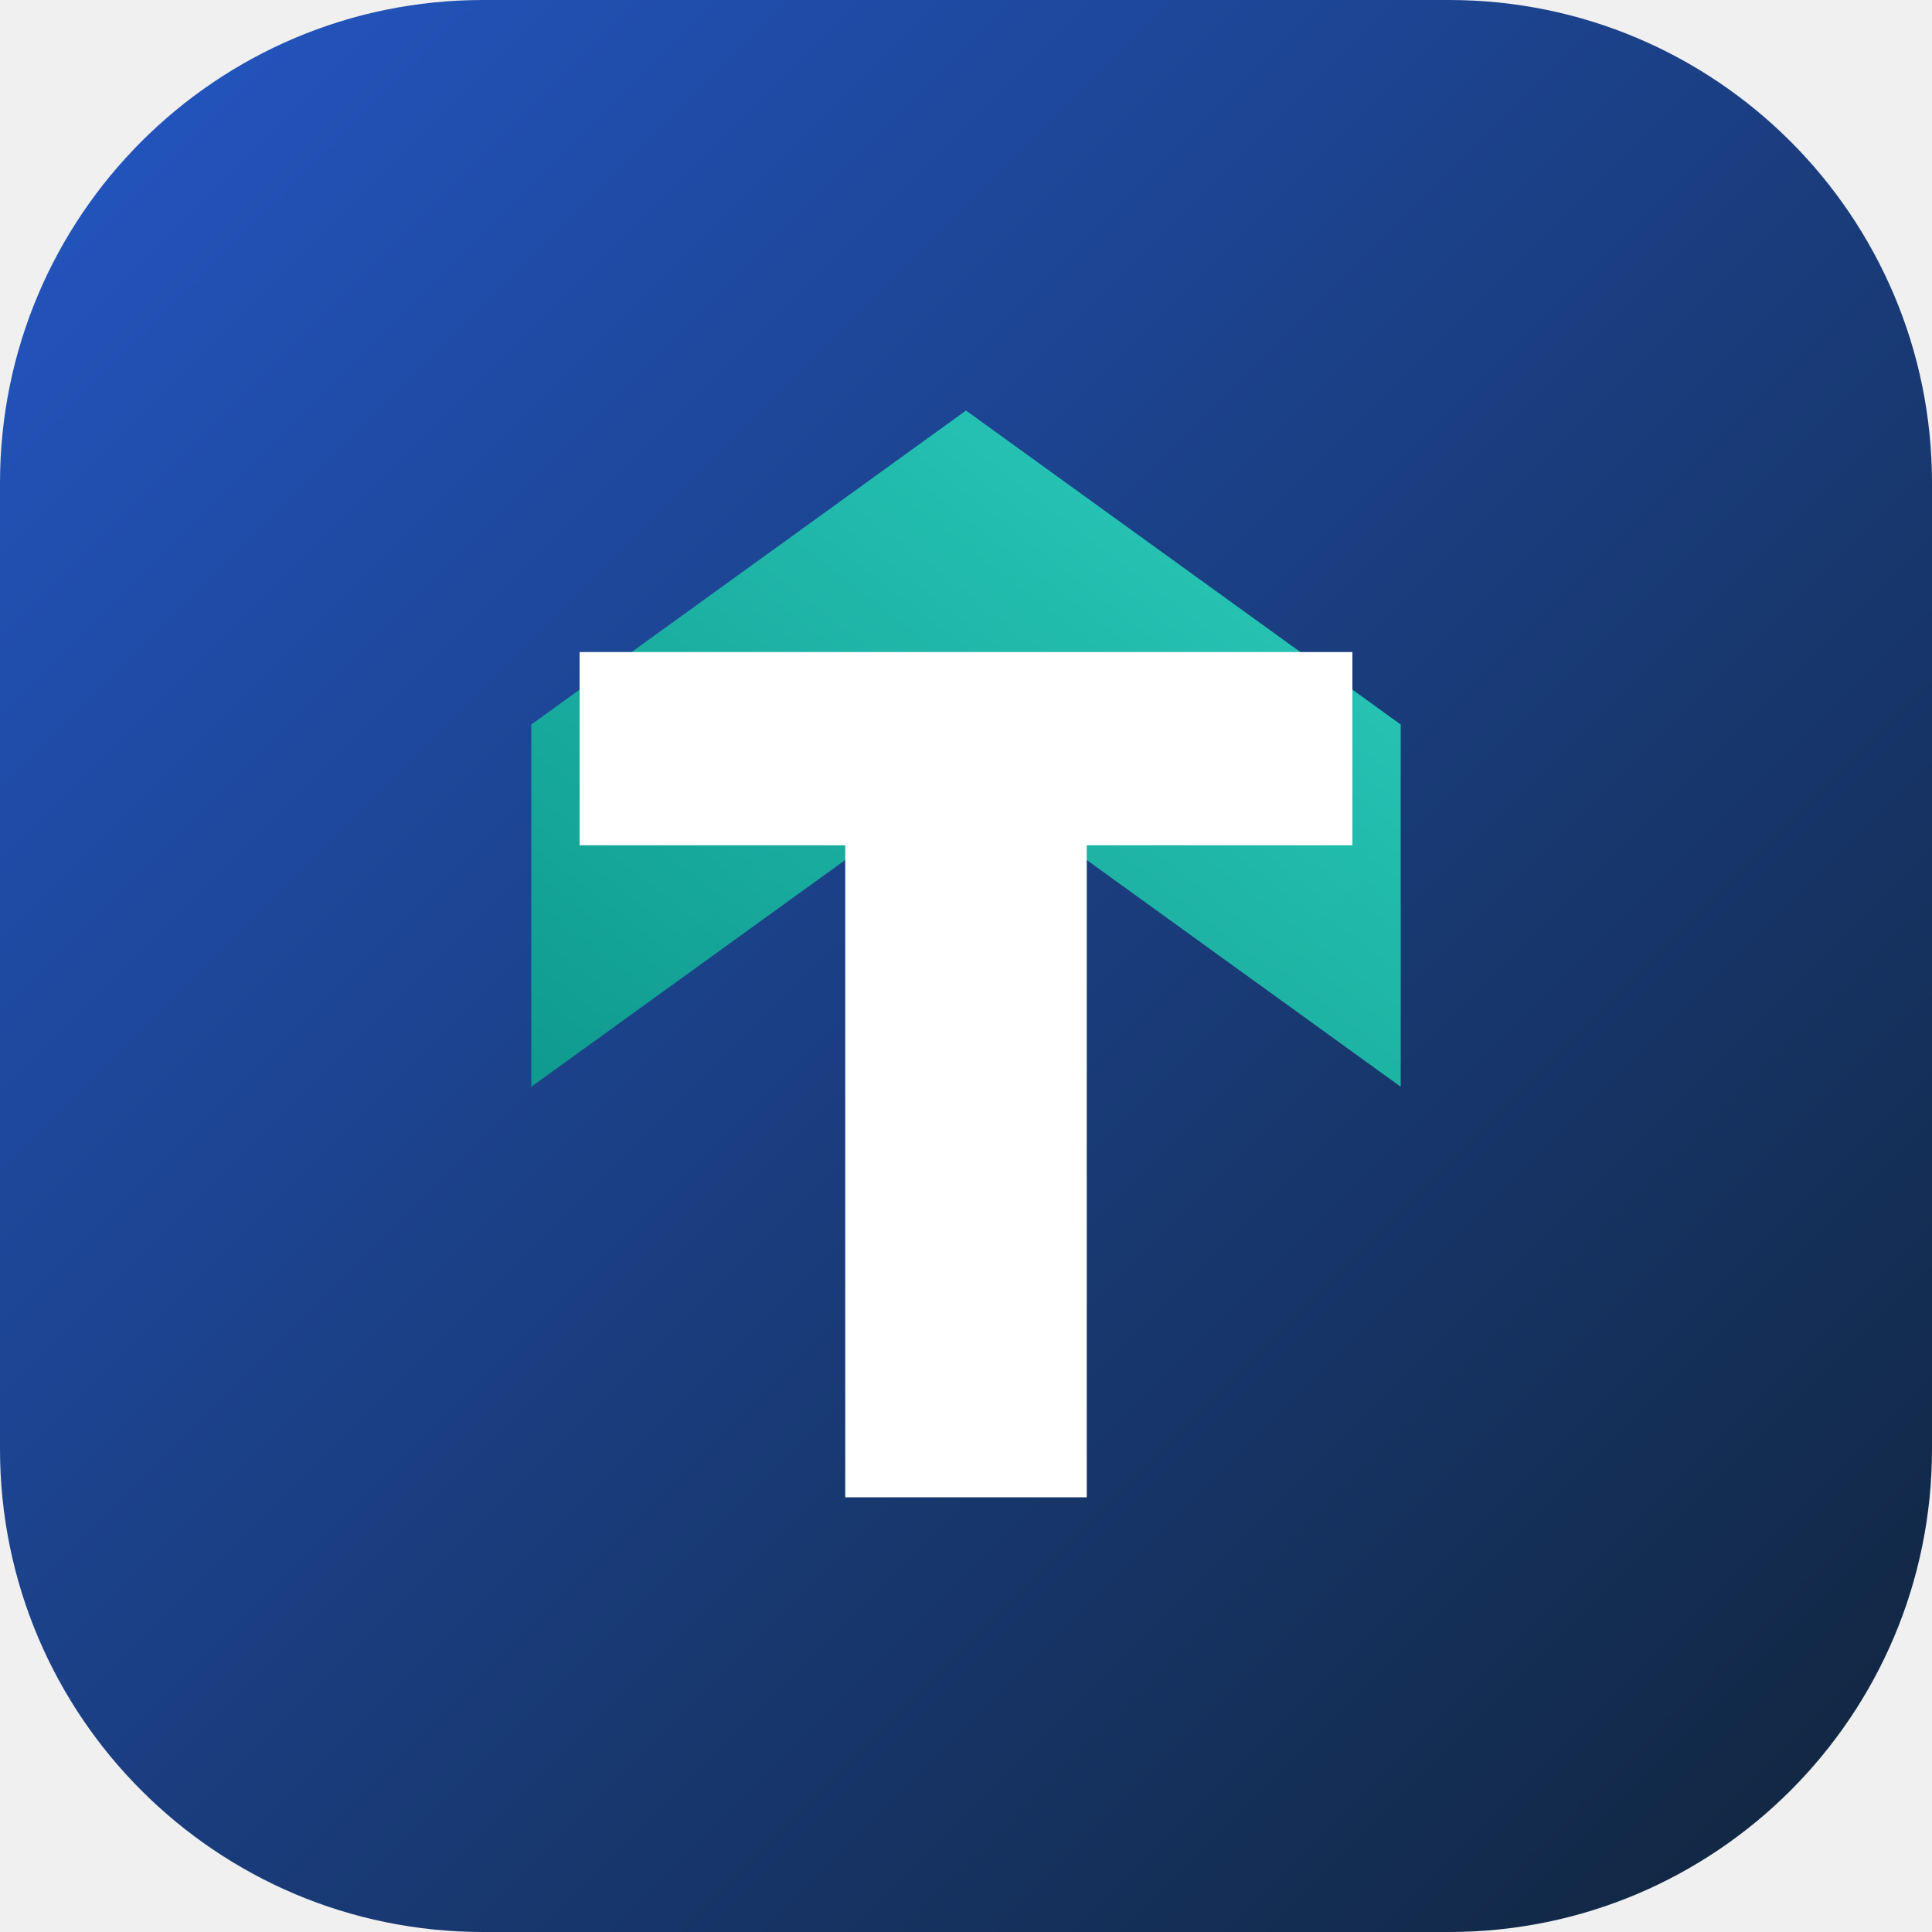
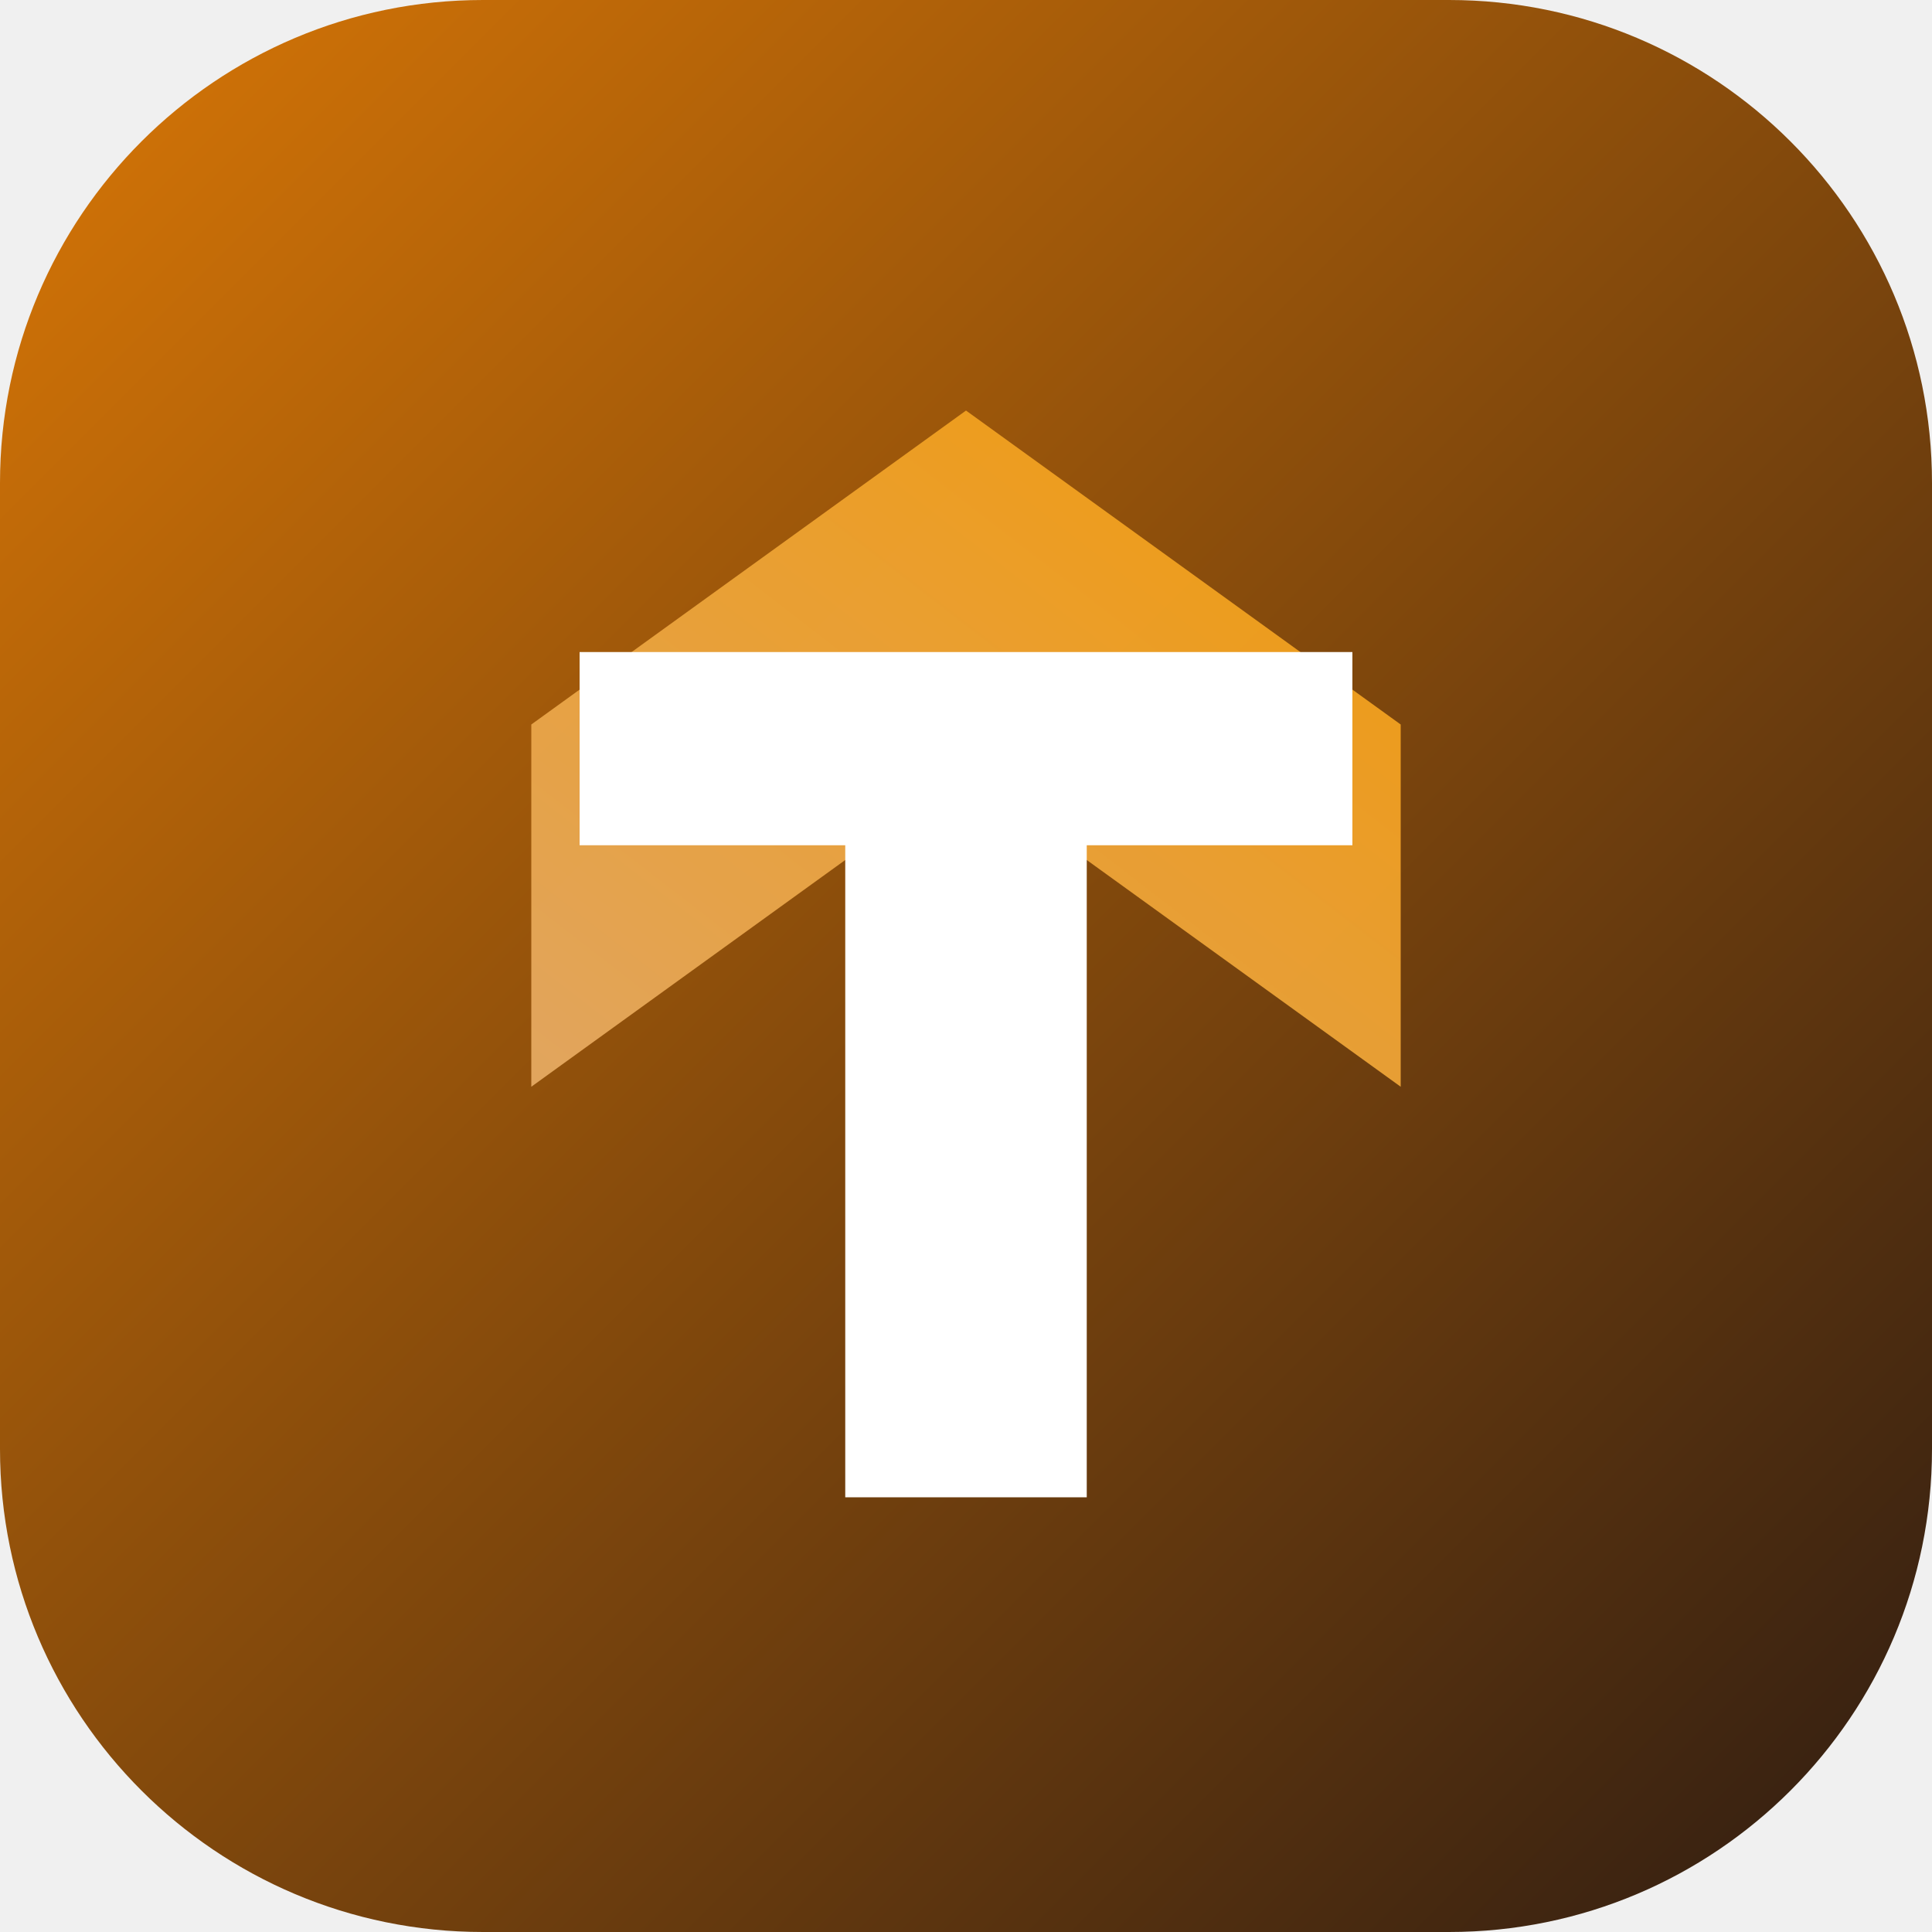
<svg xmlns="http://www.w3.org/2000/svg" width="32" height="32" viewBox="0 0 40 40" fill="none">
  <defs>
    <linearGradient id="taxorasFav1" x1="0%" y1="0%" x2="100%" y2="100%">
-       <stop offset="0%" stop-color="#2457C5" />
-       <stop offset="100%" stop-color="#10243A" />
+       <stop offset="0%" stop-color="#D97706" />
+       <stop offset="100%" stop-color="#2E1C12" />
    </linearGradient>
    <linearGradient id="taxorasFav2" x1="0%" y1="100%" x2="100%" y2="0%">
-       <stop offset="0%" stop-color="#0F9F8F" />
-       <stop offset="100%" stop-color="#2DD4BF" />
+       <stop offset="0%" stop-color="#E5A962" />
+       <stop offset="100%" stop-color="#F59E0B" />
    </linearGradient>
  </defs>
  <rect width="40" height="40" rx="10" fill="url(#taxorasFav1)" />
  <path d="M20 8.5L29 15V22.5L20 16L11 22.5V15L20 8.5Z" fill="url(#taxorasFav2)" opacity="0.95" />
  <path d="M12 13.5H28V17.5H22.5V31H17.5V17.5H12V13.5Z" fill="#FFFFFF" />
</svg>
